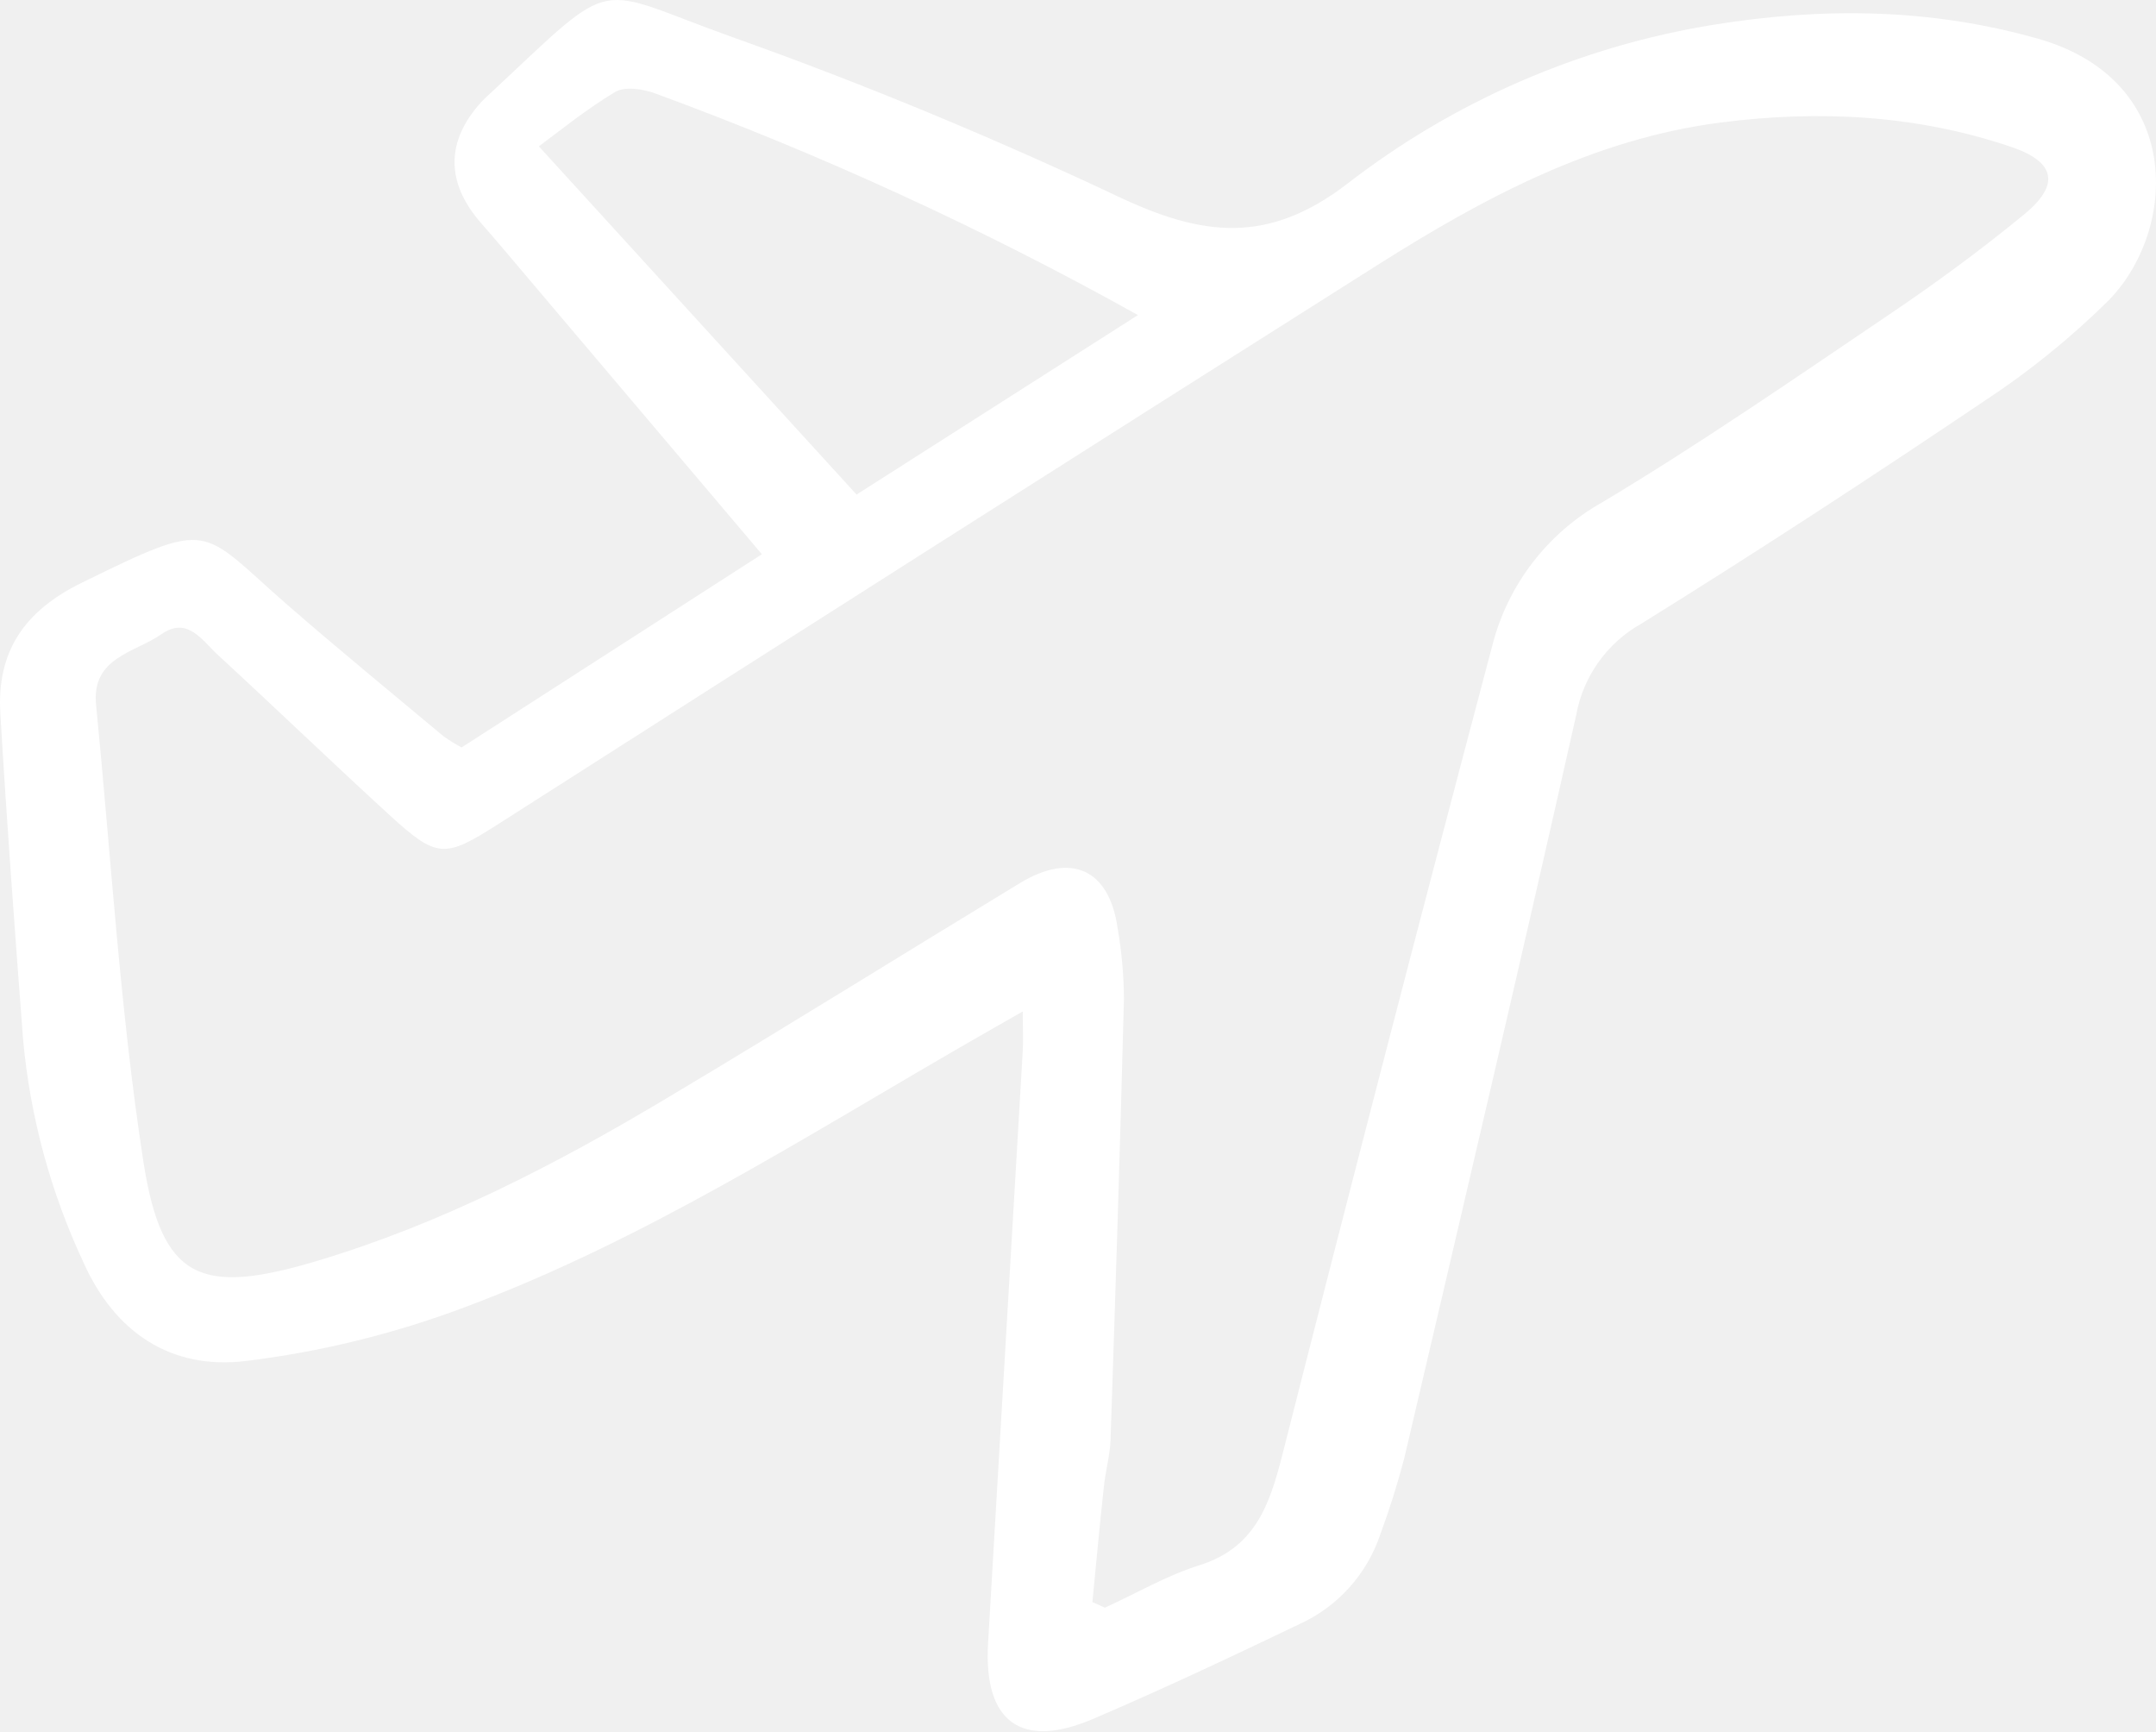
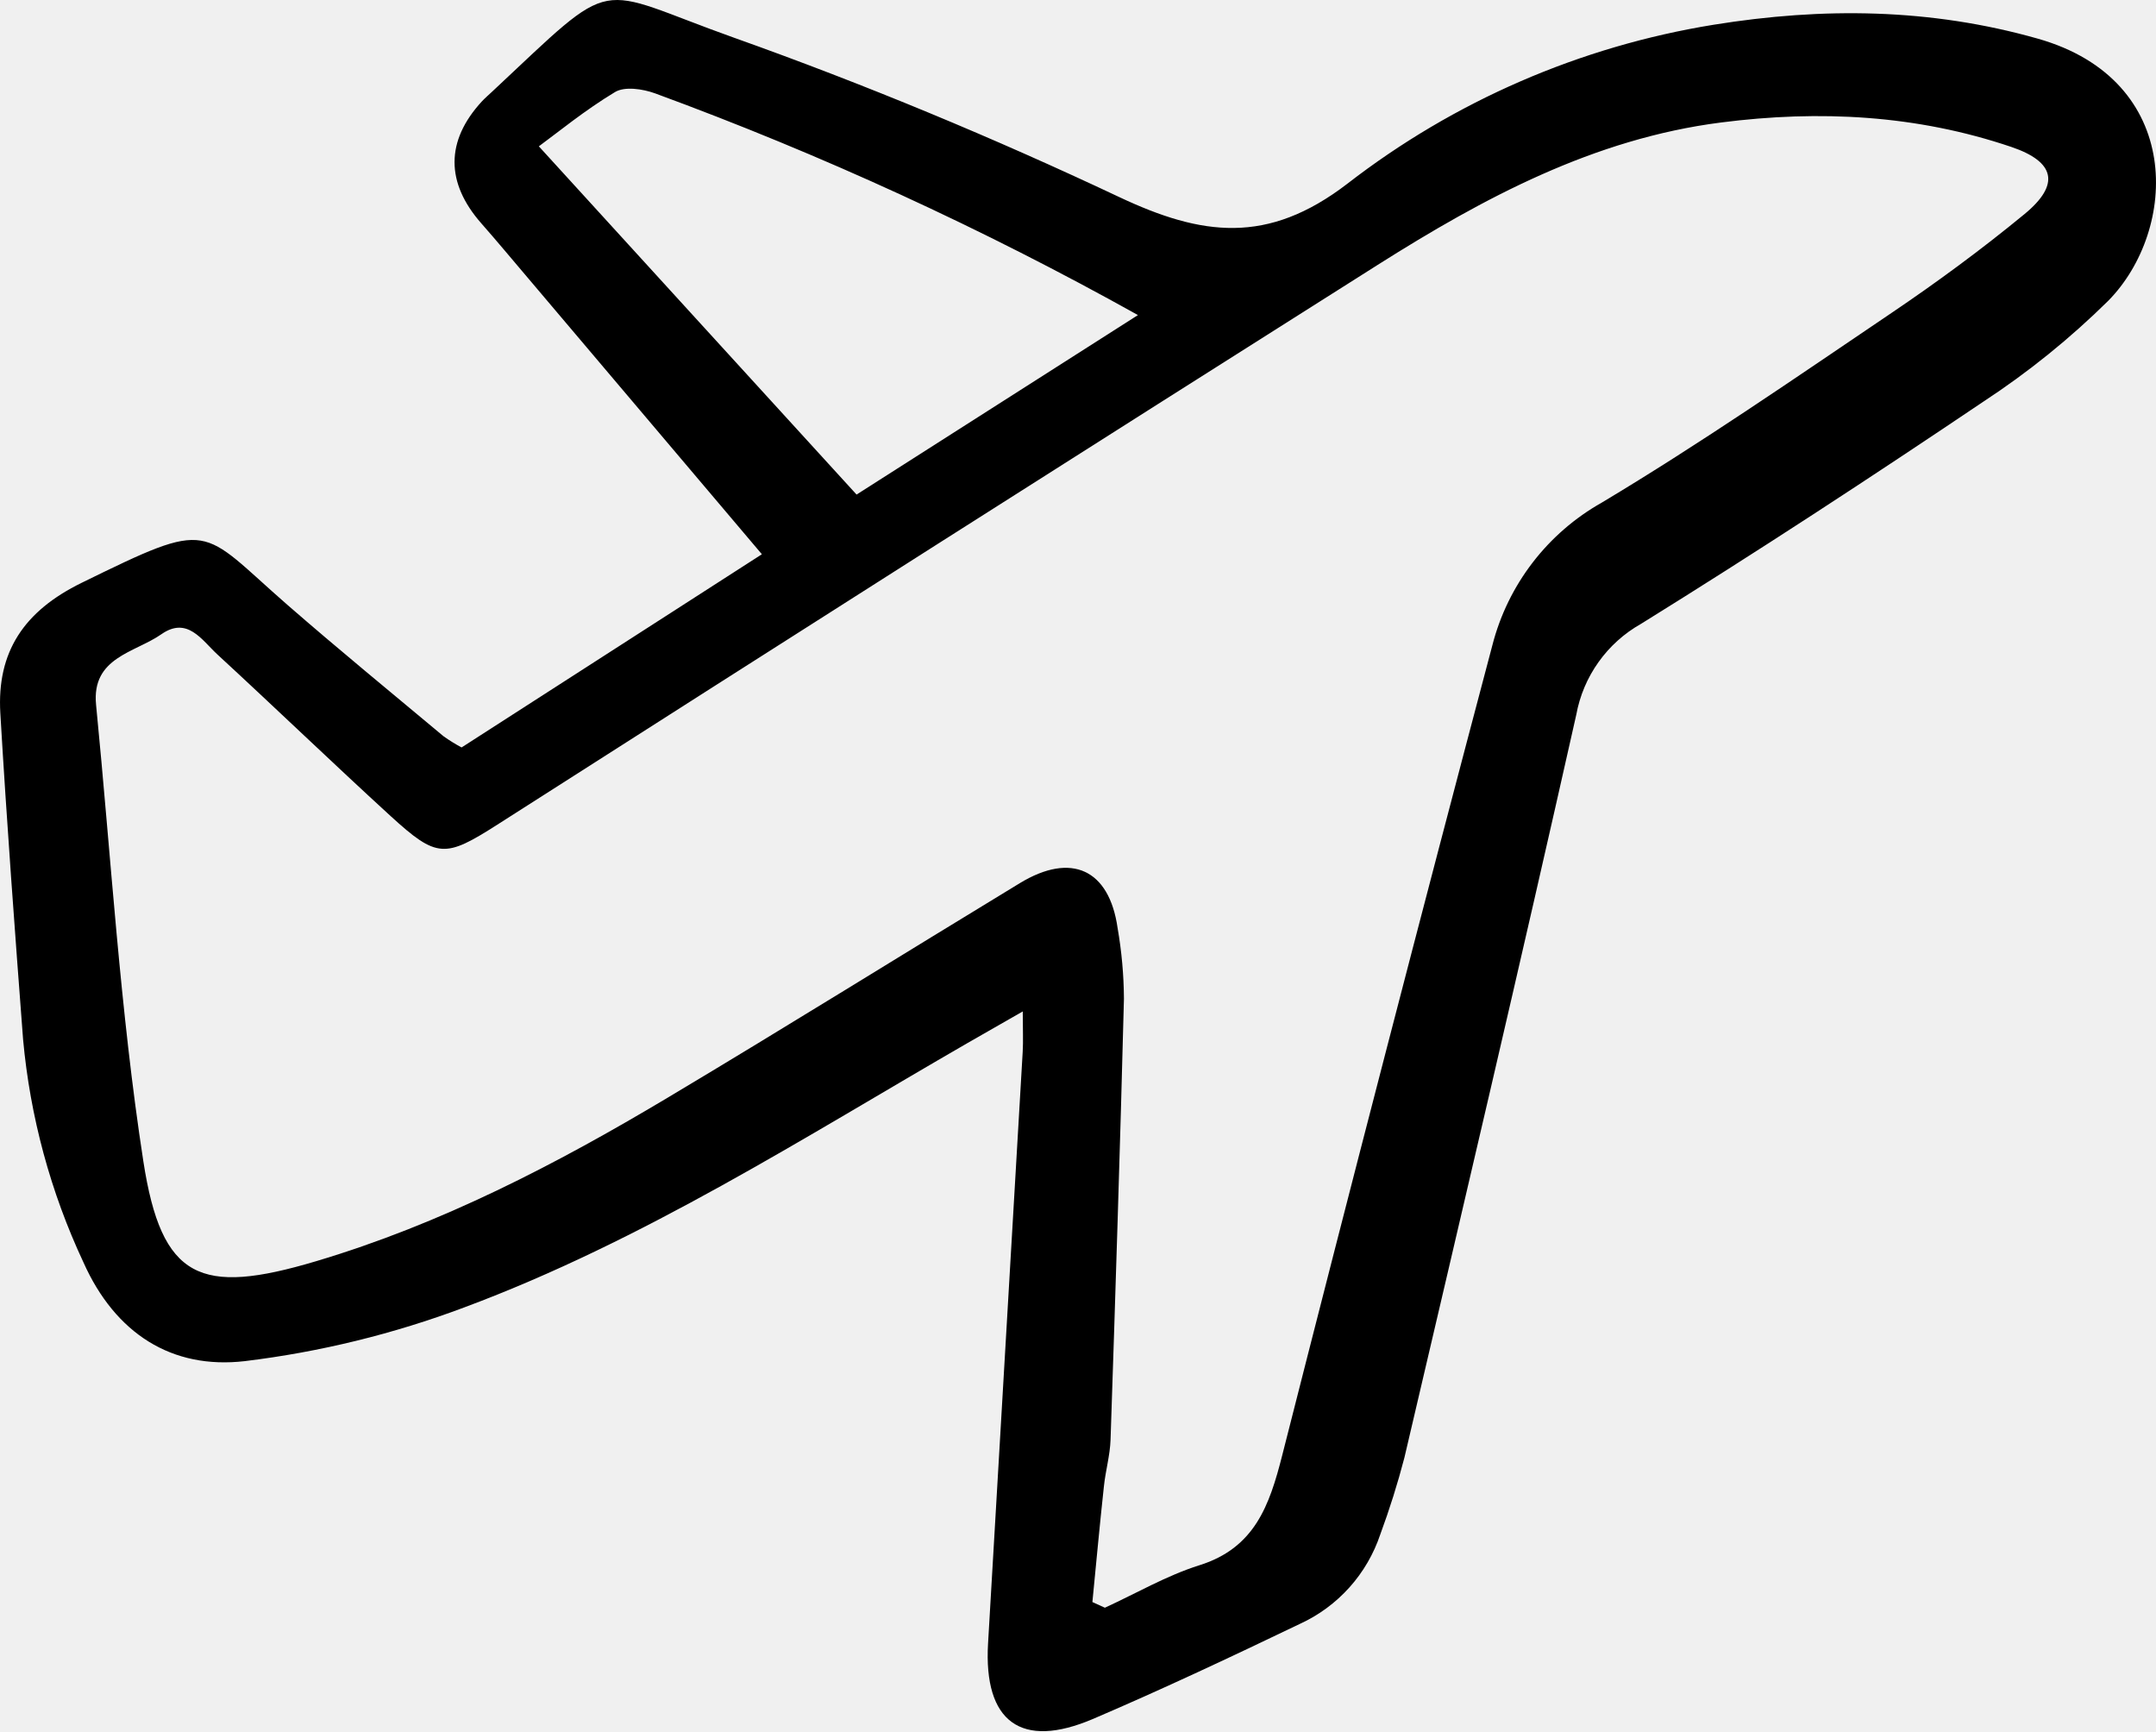
<svg xmlns="http://www.w3.org/2000/svg" width="71" height="57" viewBox="0 0 71 57" fill="none">
-   <path d="M15.201 24.61L25.09 18.249C22.478 15.166 19.926 12.152 17.374 9.139C16.869 8.545 16.368 7.943 15.852 7.356C14.673 6.017 14.672 4.642 15.864 3.344C15.97 3.23 16.089 3.128 16.203 3.021C20.406 -0.907 19.461 -0.436 24.173 1.242C28.479 2.775 32.722 4.538 36.857 6.488C39.572 7.767 41.739 8.069 44.368 6.051C47.89 3.325 52.04 1.525 56.437 0.814C60.027 0.236 63.565 0.268 67.109 1.273C71.934 2.642 71.727 7.569 69.427 9.904C68.168 11.146 66.788 12.26 65.308 13.229C61.595 15.729 57.846 18.18 54.042 20.54C53.488 20.852 53.01 21.282 52.642 21.799C52.273 22.316 52.023 22.907 51.909 23.532C50.075 31.697 48.157 39.845 46.249 47.994C46.026 48.849 45.761 49.692 45.455 50.52C45.239 51.165 44.893 51.76 44.439 52.266C43.984 52.773 43.431 53.181 42.812 53.465C40.559 54.546 38.298 55.611 36.002 56.594C33.626 57.611 32.388 56.693 32.538 54.112C32.916 47.617 33.296 41.123 33.679 34.629C33.7 34.27 33.681 33.91 33.681 33.302C32.989 33.698 32.425 34.018 31.863 34.342C26.454 37.464 21.173 40.855 15.292 43.046C12.961 43.922 10.534 44.516 8.062 44.816C5.658 45.095 3.795 43.908 2.747 41.562C1.664 39.249 0.992 36.765 0.76 34.222C0.488 30.644 0.222 27.065 0.011 23.483C-0.109 21.459 0.795 20.117 2.688 19.19C7.03 17.062 6.545 17.37 9.464 19.915C11.152 21.385 12.887 22.805 14.605 24.241C14.795 24.377 14.994 24.5 15.201 24.61V24.61ZM35.973 52.748L36.385 52.935C37.419 52.462 38.419 51.876 39.495 51.538C41.32 50.967 41.805 49.567 42.222 47.929C44.486 39.02 46.794 30.123 49.148 21.237C49.401 20.253 49.851 19.331 50.47 18.525C51.089 17.719 51.864 17.047 52.75 16.548C56.007 14.598 59.137 12.434 62.285 10.307C63.794 9.288 65.266 8.204 66.671 7.048C67.856 6.072 67.676 5.327 66.239 4.839C63.12 3.782 59.917 3.617 56.676 4.033C52.486 4.569 48.862 6.513 45.371 8.72C35.693 14.841 26.03 20.985 16.38 27.151C14.659 28.248 14.394 28.268 12.864 26.87C10.943 25.112 9.067 23.306 7.152 21.542C6.646 21.075 6.17 20.285 5.315 20.882C4.439 21.494 3.009 21.64 3.164 23.208C3.658 28.222 3.953 33.267 4.721 38.239C5.323 42.133 6.599 42.661 10.403 41.528C14.527 40.3 18.311 38.337 21.982 36.145C25.87 33.824 29.714 31.429 33.585 29.078C35.28 28.048 36.528 28.623 36.804 30.555C36.938 31.325 37.008 32.104 37.013 32.885C36.889 37.725 36.734 42.564 36.572 47.403C36.555 47.917 36.406 48.426 36.353 48.941C36.215 50.209 36.098 51.479 35.974 52.748L35.973 52.748ZM28.208 16.284L37.474 10.374C32.372 7.528 27.054 5.087 21.57 3.073C21.168 2.928 20.576 2.838 20.255 3.03C19.26 3.628 18.354 4.372 17.745 4.818L22.894 10.462C24.599 12.33 26.304 14.197 28.208 16.284V16.284Z" fill="white" />
+   <path d="M15.201 24.61L25.09 18.249C22.478 15.166 19.926 12.152 17.374 9.139C16.869 8.545 16.368 7.943 15.852 7.356C14.673 6.017 14.672 4.642 15.864 3.344C15.97 3.23 16.089 3.128 16.203 3.021C20.406 -0.907 19.461 -0.436 24.173 1.242C28.479 2.775 32.722 4.538 36.857 6.488C39.572 7.767 41.739 8.069 44.368 6.051C47.89 3.325 52.04 1.525 56.437 0.814C60.027 0.236 63.565 0.268 67.109 1.273C71.934 2.642 71.727 7.569 69.427 9.904C68.168 11.146 66.788 12.26 65.308 13.229C61.595 15.729 57.846 18.18 54.042 20.54C53.488 20.852 53.01 21.282 52.642 21.799C52.273 22.316 52.023 22.907 51.909 23.532C50.075 31.697 48.157 39.845 46.249 47.994C46.026 48.849 45.761 49.692 45.455 50.52C45.239 51.165 44.893 51.76 44.439 52.266C43.984 52.773 43.431 53.181 42.812 53.465C40.559 54.546 38.298 55.611 36.002 56.594C33.626 57.611 32.388 56.693 32.538 54.112C32.916 47.617 33.296 41.123 33.679 34.629C33.7 34.27 33.681 33.91 33.681 33.302C32.989 33.698 32.425 34.018 31.863 34.342C26.454 37.464 21.173 40.855 15.292 43.046C12.961 43.922 10.534 44.516 8.062 44.816C5.658 45.095 3.795 43.908 2.747 41.562C1.664 39.249 0.992 36.765 0.76 34.222C0.488 30.644 0.222 27.065 0.011 23.483C-0.109 21.459 0.795 20.117 2.688 19.19C7.03 17.062 6.545 17.37 9.464 19.915C11.152 21.385 12.887 22.805 14.605 24.241C14.795 24.377 14.994 24.5 15.201 24.61V24.61ZM35.973 52.748L36.385 52.935C37.419 52.462 38.419 51.876 39.495 51.538C41.32 50.967 41.805 49.567 42.222 47.929C44.486 39.02 46.794 30.123 49.148 21.237C49.401 20.253 49.851 19.331 50.47 18.525C51.089 17.719 51.864 17.047 52.75 16.548C56.007 14.598 59.137 12.434 62.285 10.307C63.794 9.288 65.266 8.204 66.671 7.048C67.856 6.072 67.676 5.327 66.239 4.839C63.12 3.782 59.917 3.617 56.676 4.033C52.486 4.569 48.862 6.513 45.371 8.72C35.693 14.841 26.03 20.985 16.38 27.151C14.659 28.248 14.394 28.268 12.864 26.87C10.943 25.112 9.067 23.306 7.152 21.542C6.646 21.075 6.17 20.285 5.315 20.882C4.439 21.494 3.009 21.64 3.164 23.208C3.658 28.222 3.953 33.267 4.721 38.239C5.323 42.133 6.599 42.661 10.403 41.528C14.527 40.3 18.311 38.337 21.982 36.145C25.87 33.824 29.714 31.429 33.585 29.078C35.28 28.048 36.528 28.623 36.804 30.555C36.938 31.325 37.008 32.104 37.013 32.885C36.889 37.725 36.734 42.564 36.572 47.403C36.555 47.917 36.406 48.426 36.353 48.941C36.215 50.209 36.098 51.479 35.974 52.748L35.973 52.748ZM28.208 16.284L37.474 10.374C32.372 7.528 27.054 5.087 21.57 3.073C21.168 2.928 20.576 2.838 20.255 3.03C19.26 3.628 18.354 4.372 17.745 4.818L22.894 10.462C24.599 12.33 26.304 14.197 28.208 16.284V16.284Z" fill="black" />
</svg>
